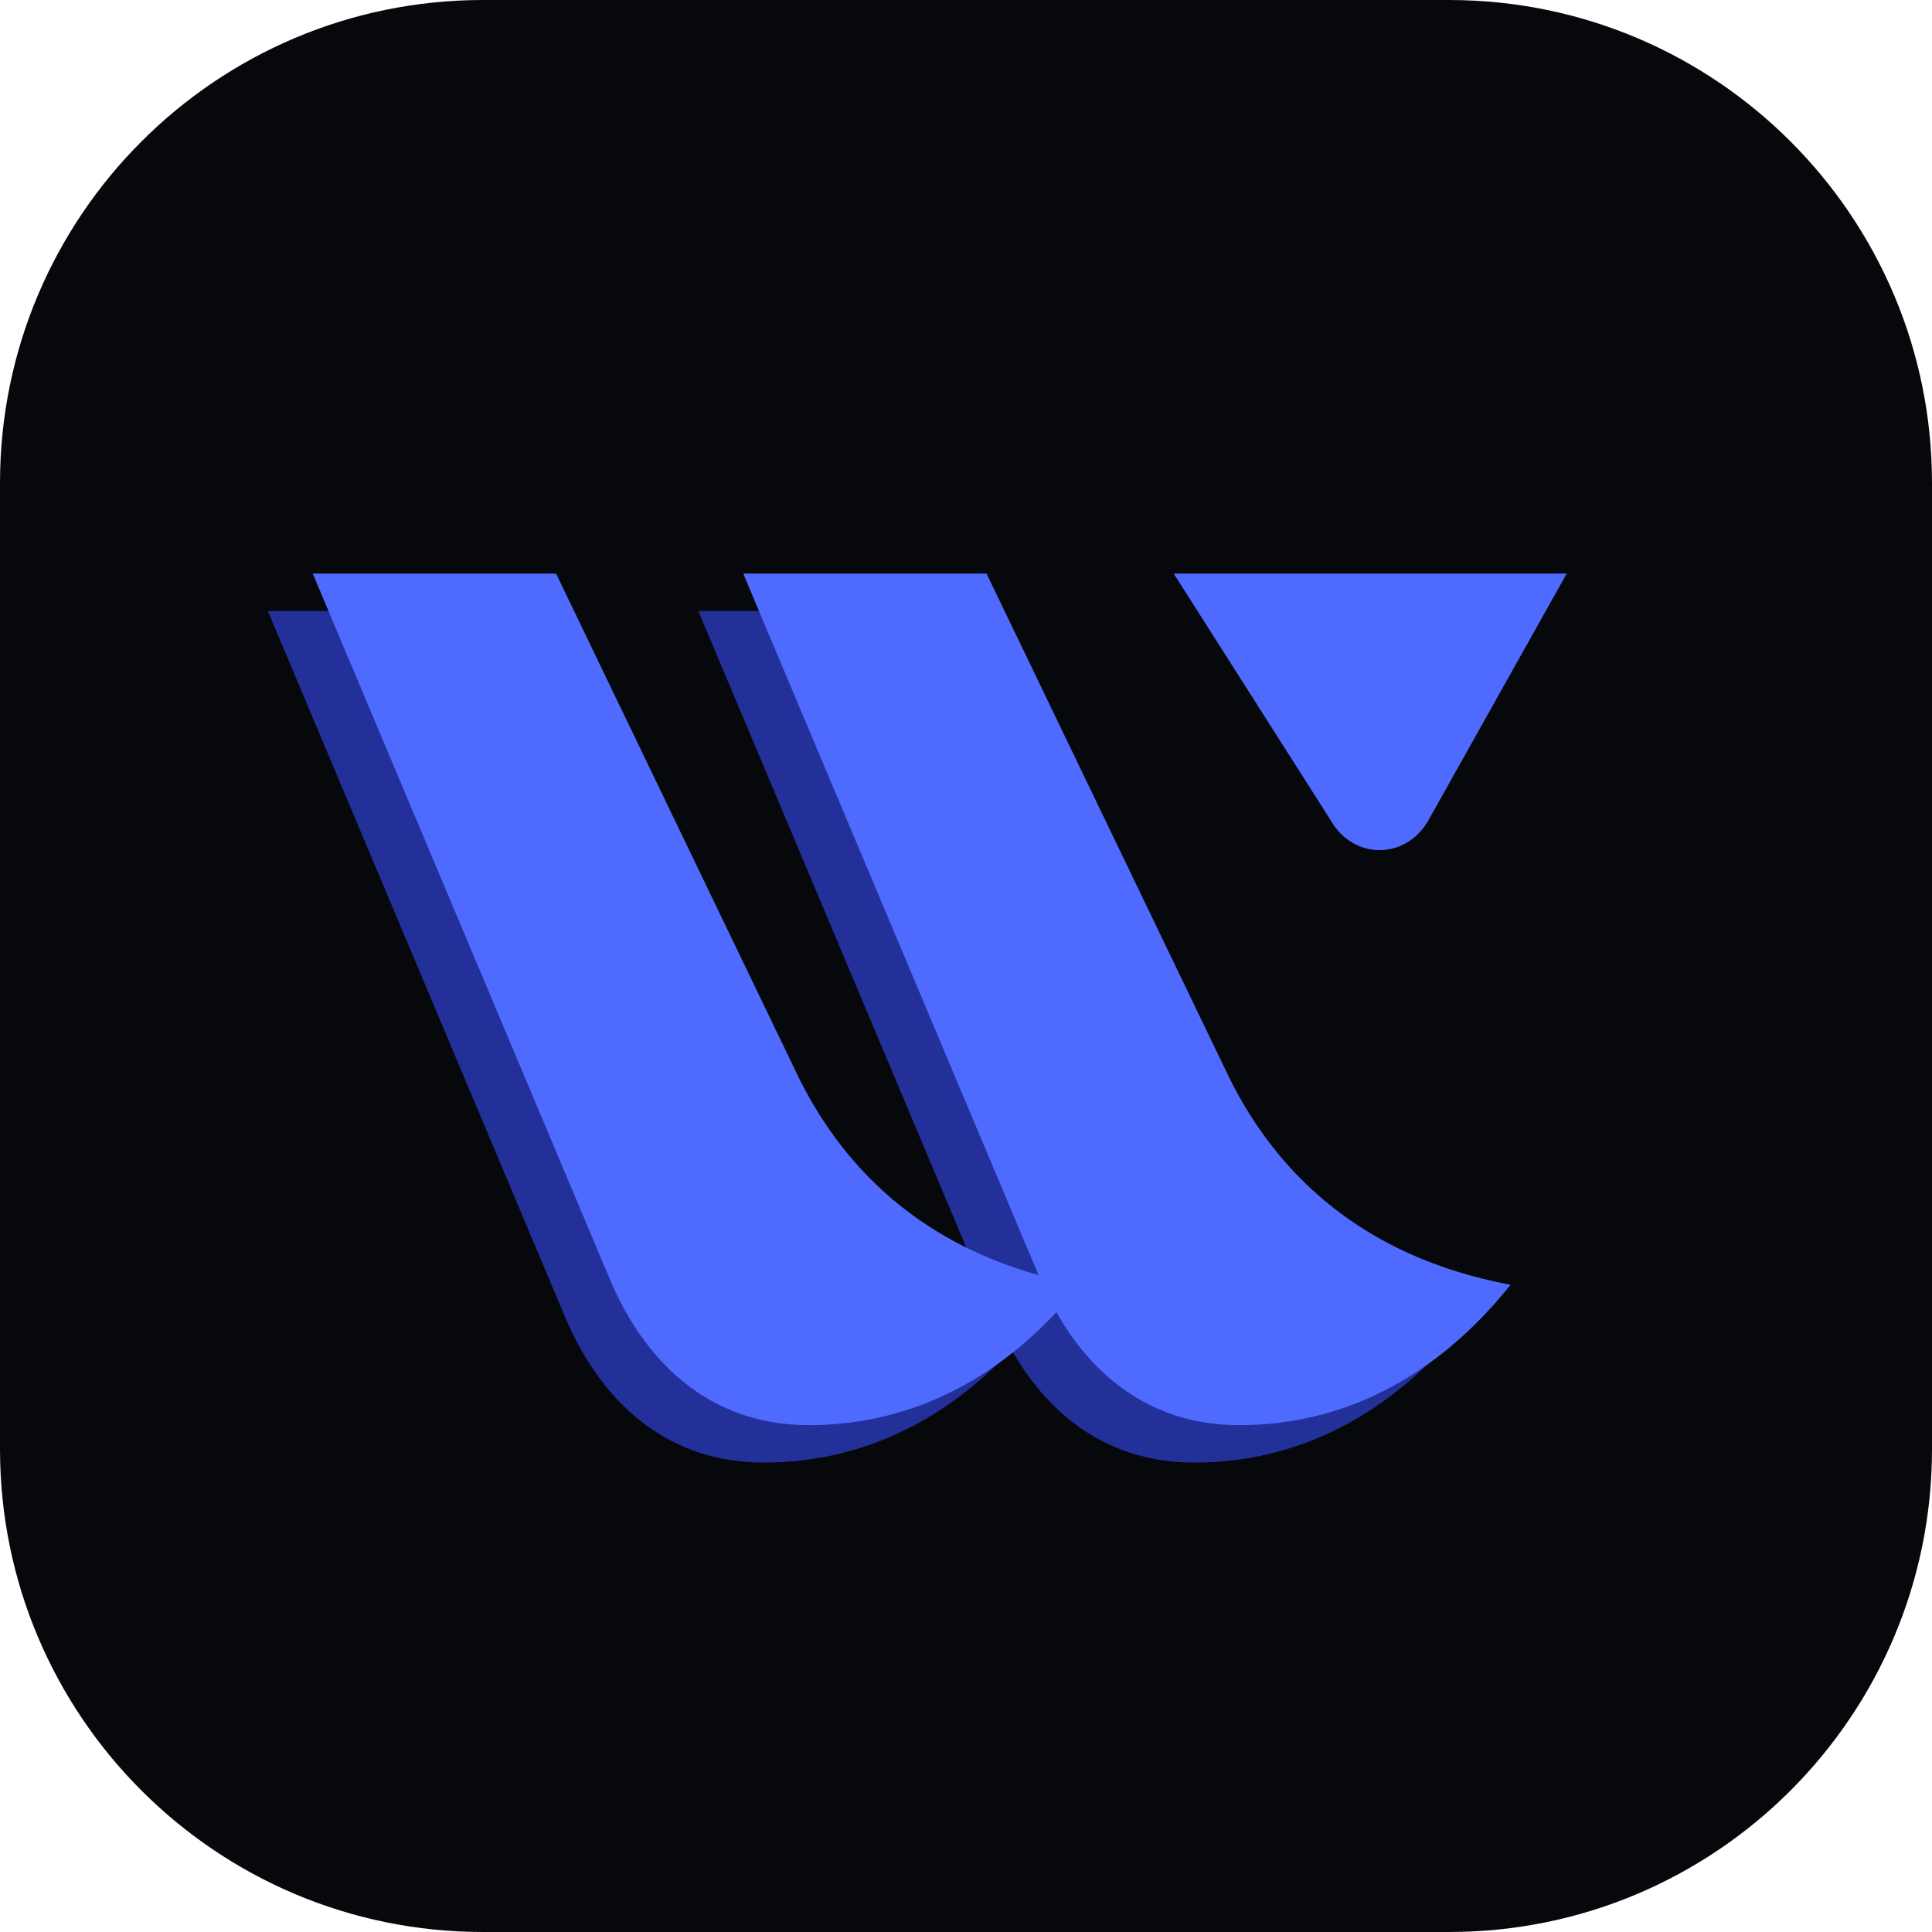
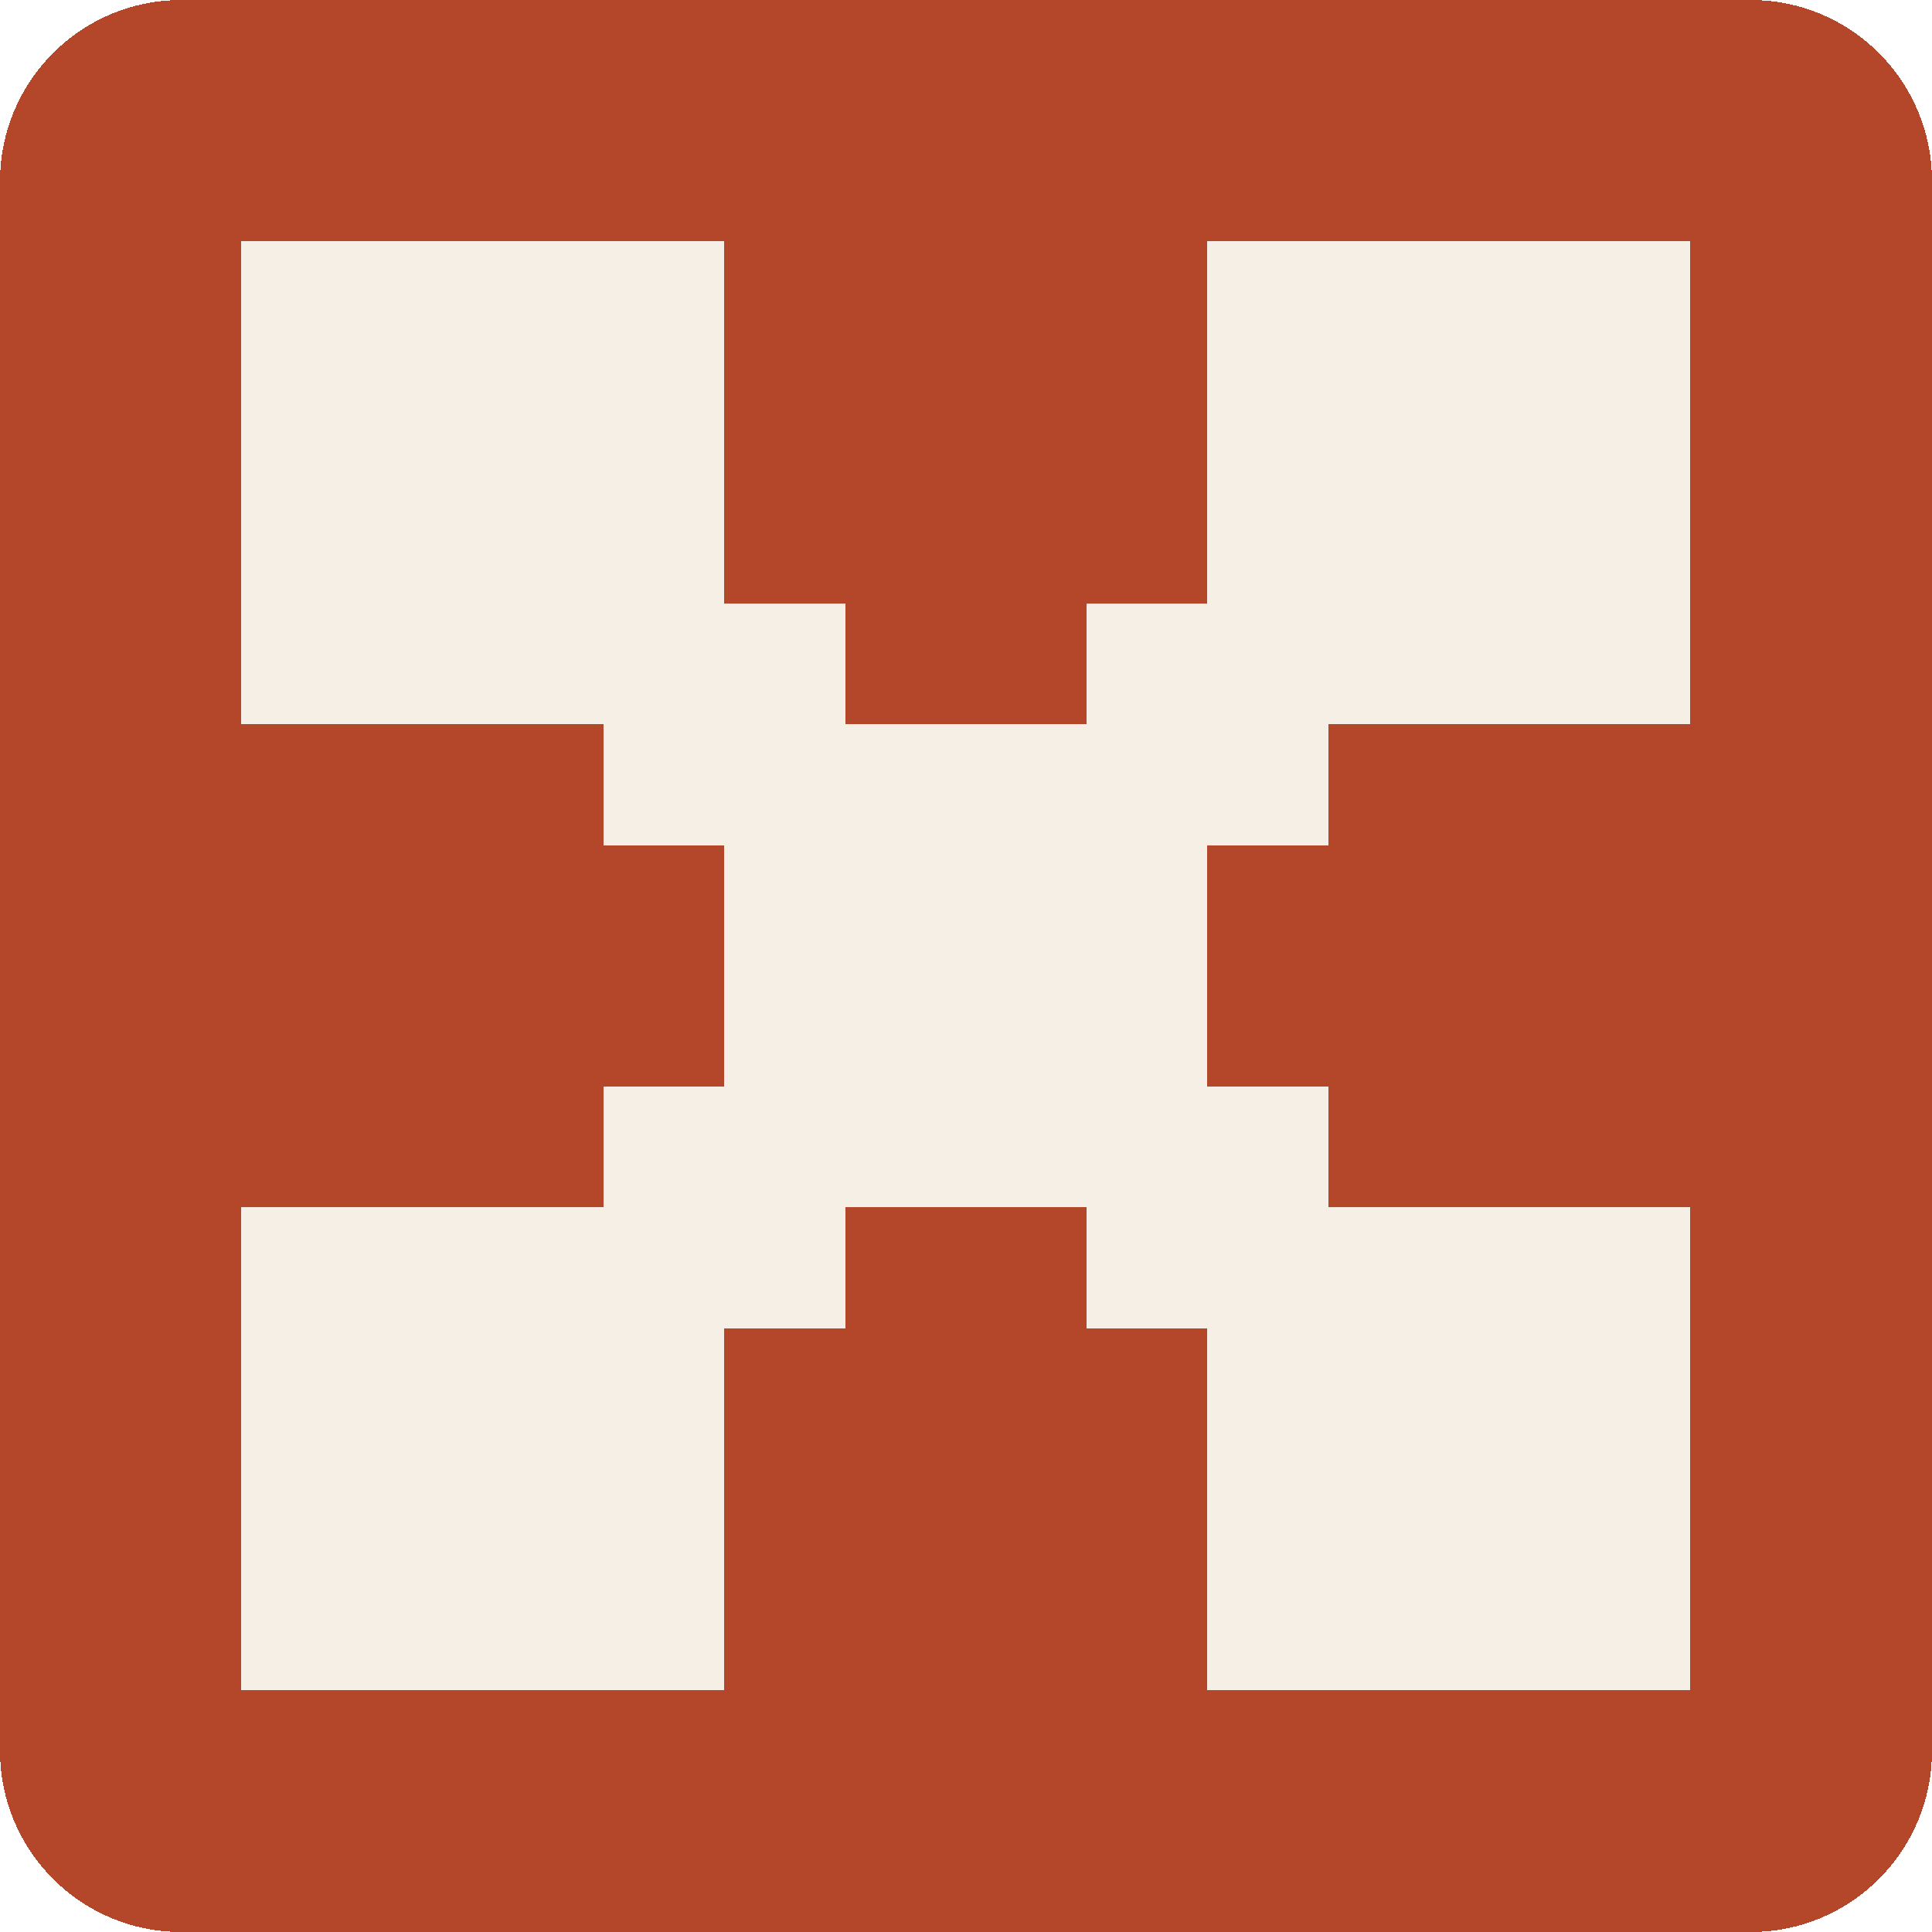
- <svg xmlns="http://www.w3.org/2000/svg" viewBox="0 0 64 64">
-   <rect width="64" height="64" rx="16" fill="#07080b" />
-   <g transform="translate(8.5 19) scale(0.62)">
-     <g fill="#24309a" transform="translate(-2.4 2)">
-       <path d="M3 0H16L29 27C31.5 32 36 36.5 44 38C40 43 35 45.5 29.5 45.5C24.5 45.5 21 42.5 19 38Z" />
-       <path d="M3 0H16L29 27C31.5 32 36 36.5 44 38C40 43 35 45.5 29.5 45.5C24.5 45.5 21 42.5 19 38Z" transform="translate(23 0)" />
-     </g>
-     <g fill="#4f6bff">
-       <path d="M3 0H16L29 27C31.5 32 36 36.5 44 38C40 43 35 45.5 29.5 45.5C24.5 45.5 21 42.5 19 38Z" />
-       <path d="M3 0H16L29 27C31.5 32 36 36.5 44 38C40 43 35 45.5 29.5 45.5C24.5 45.5 21 42.5 19 38Z" transform="translate(23 0)" />
-       <path d="M49 0H70L62.6 13.2C61.4 15.3 58.6 15.3 57.4 13.2Z" />
-     </g>
-   </g>
+ <svg xmlns="http://www.w3.org/2000/svg" width="32" height="32" viewBox="0 0 32 32" shape-rendering="crispEdges" role="img" aria-label="webtix">
+   <rect width="32" height="32" rx="3" fill="#B4472A" />
+   <rect x="4" y="4" width="8" height="8" fill="#F6EFE5" />
+   <rect x="20" y="4" width="8" height="8" fill="#F6EFE5" />
+   <rect x="12" y="12" width="8" height="8" fill="#F6EFE5" />
+   <rect x="4" y="20" width="8" height="8" fill="#F6EFE5" />
+   <rect x="20" y="20" width="8" height="8" fill="#F6EFE5" />
+   <rect x="10" y="12" width="2" height="2" fill="#F6EFE5" />
+   <rect x="12" y="10" width="2" height="2" fill="#F6EFE5" />
+   <rect x="18" y="20" width="2" height="2" fill="#F6EFE5" />
+   <rect x="20" y="18" width="2" height="2" fill="#F6EFE5" />
+   <rect x="18" y="10" width="2" height="2" fill="#F6EFE5" />
+   <rect x="20" y="12" width="2" height="2" fill="#F6EFE5" />
+   <rect x="10" y="18" width="2" height="2" fill="#F6EFE5" />
+   <rect x="12" y="20" width="2" height="2" fill="#F6EFE5" />
</svg>
